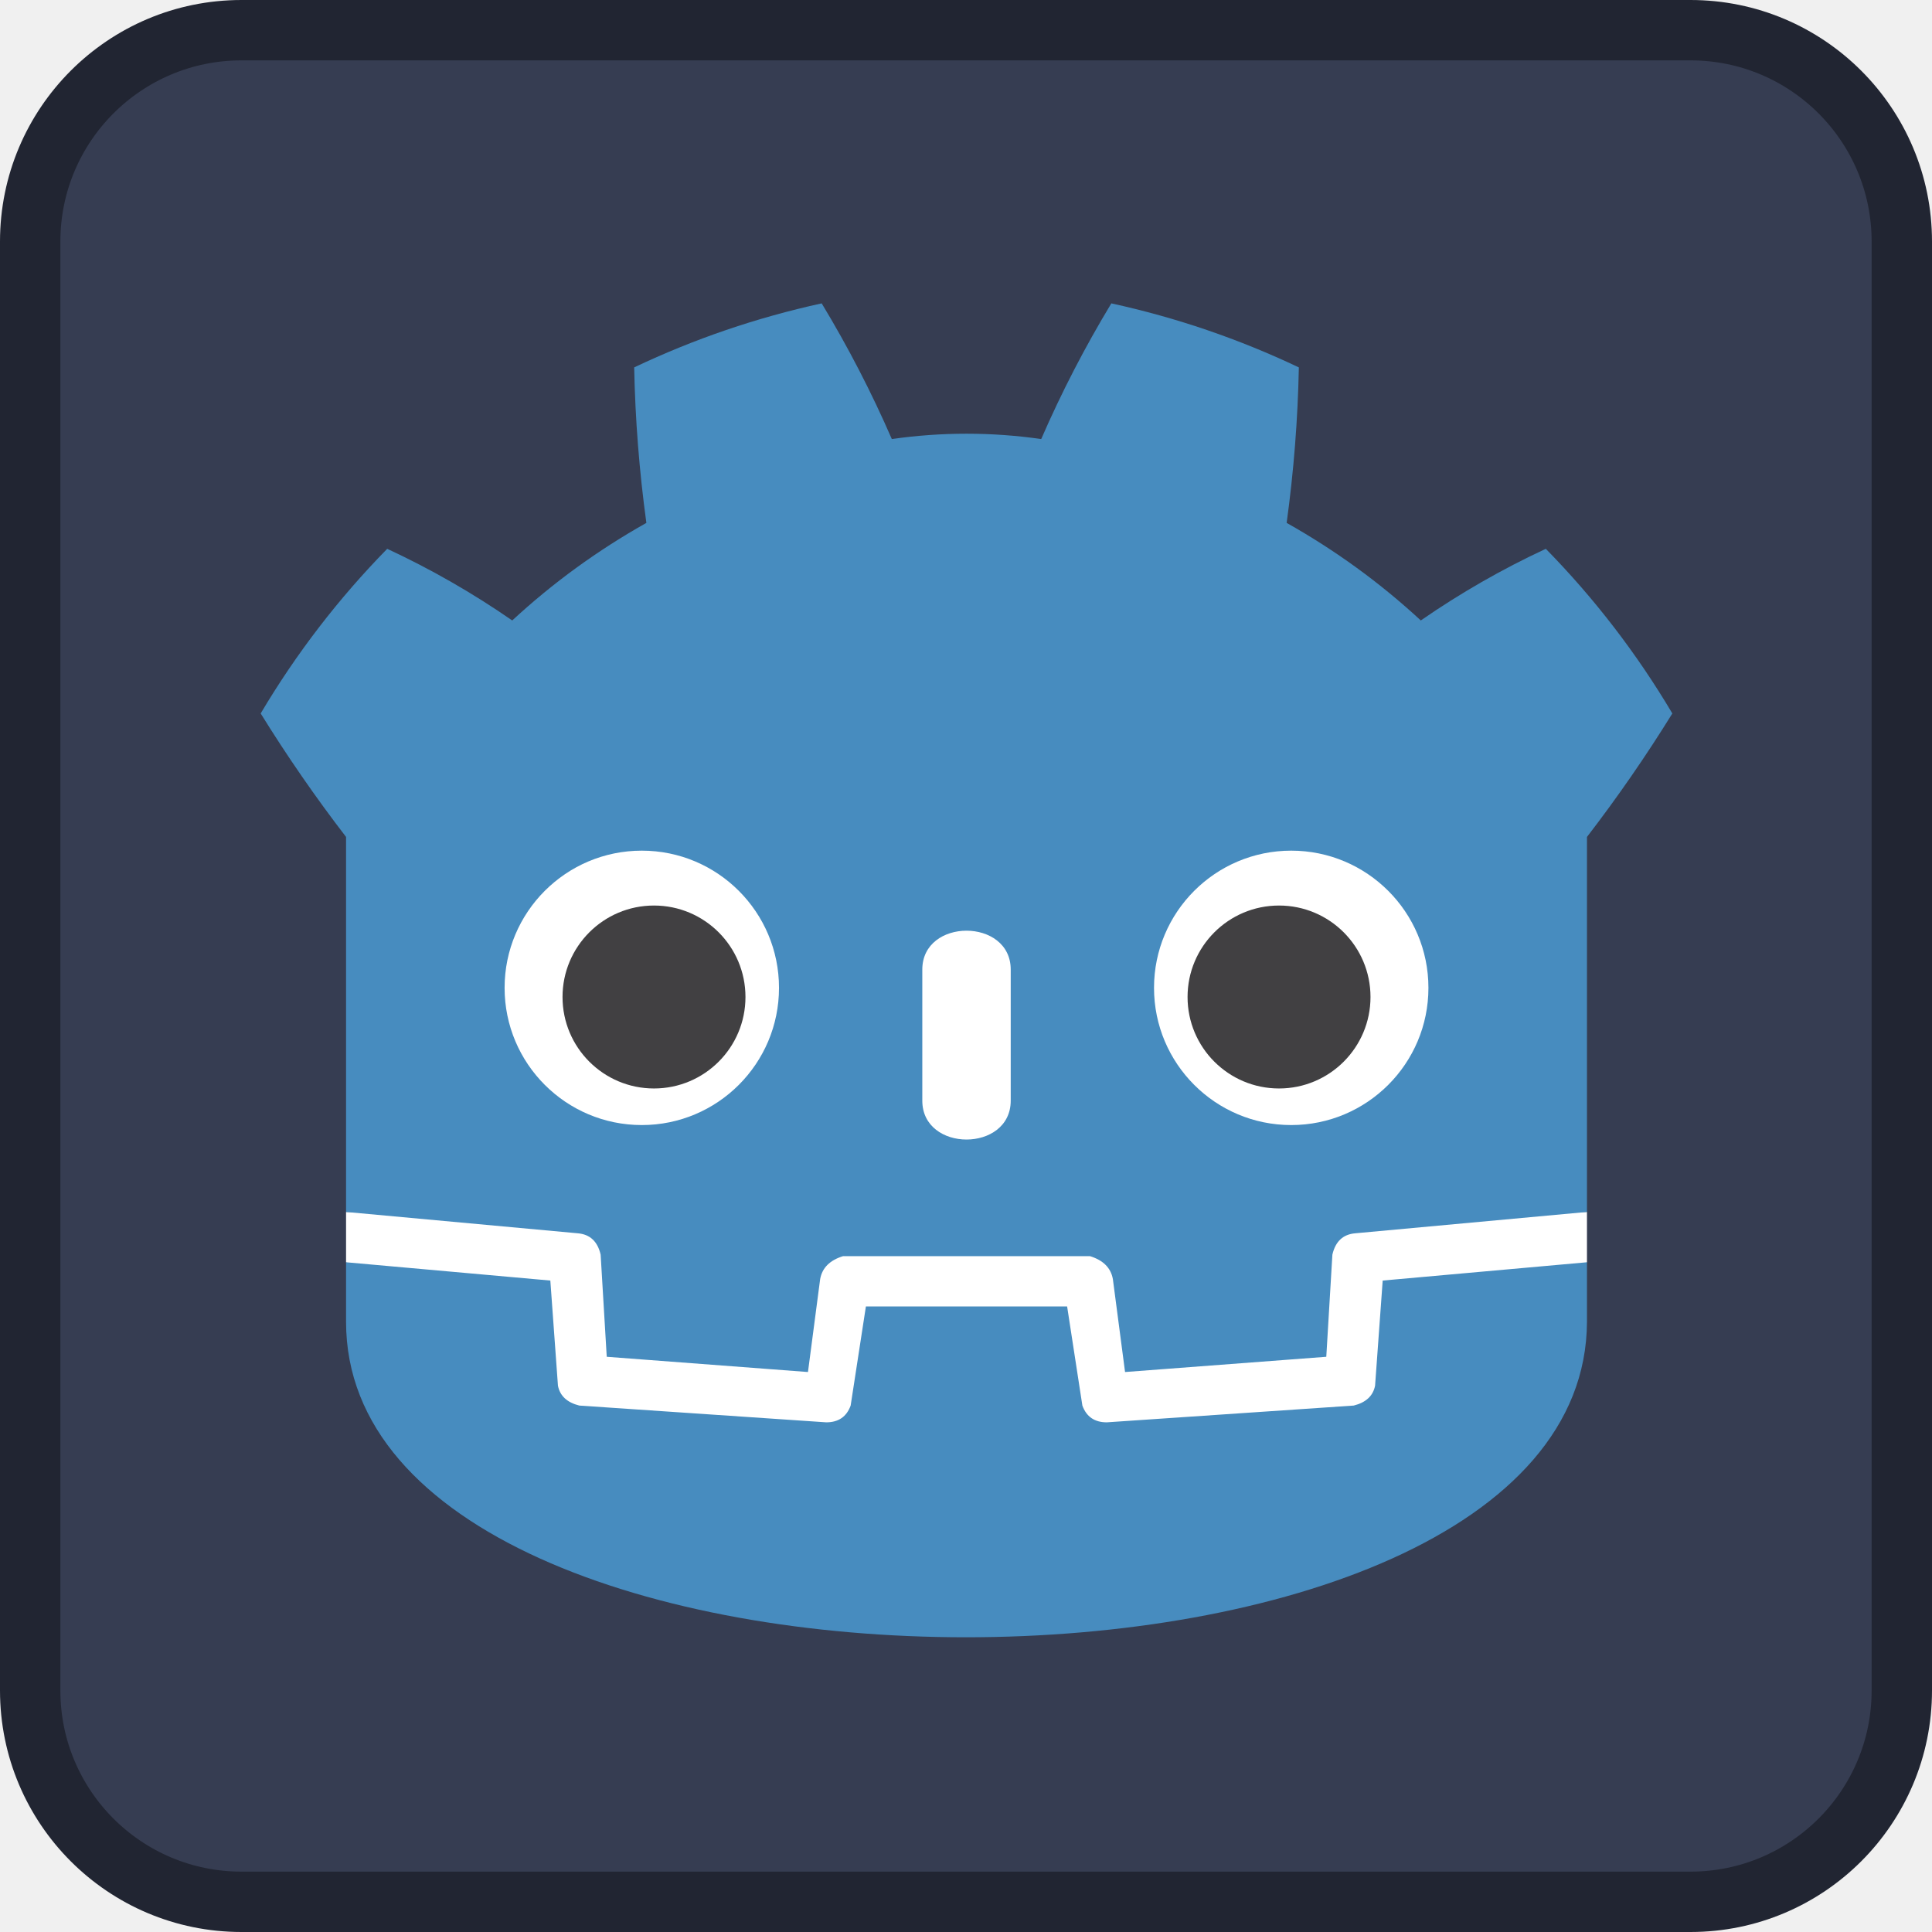
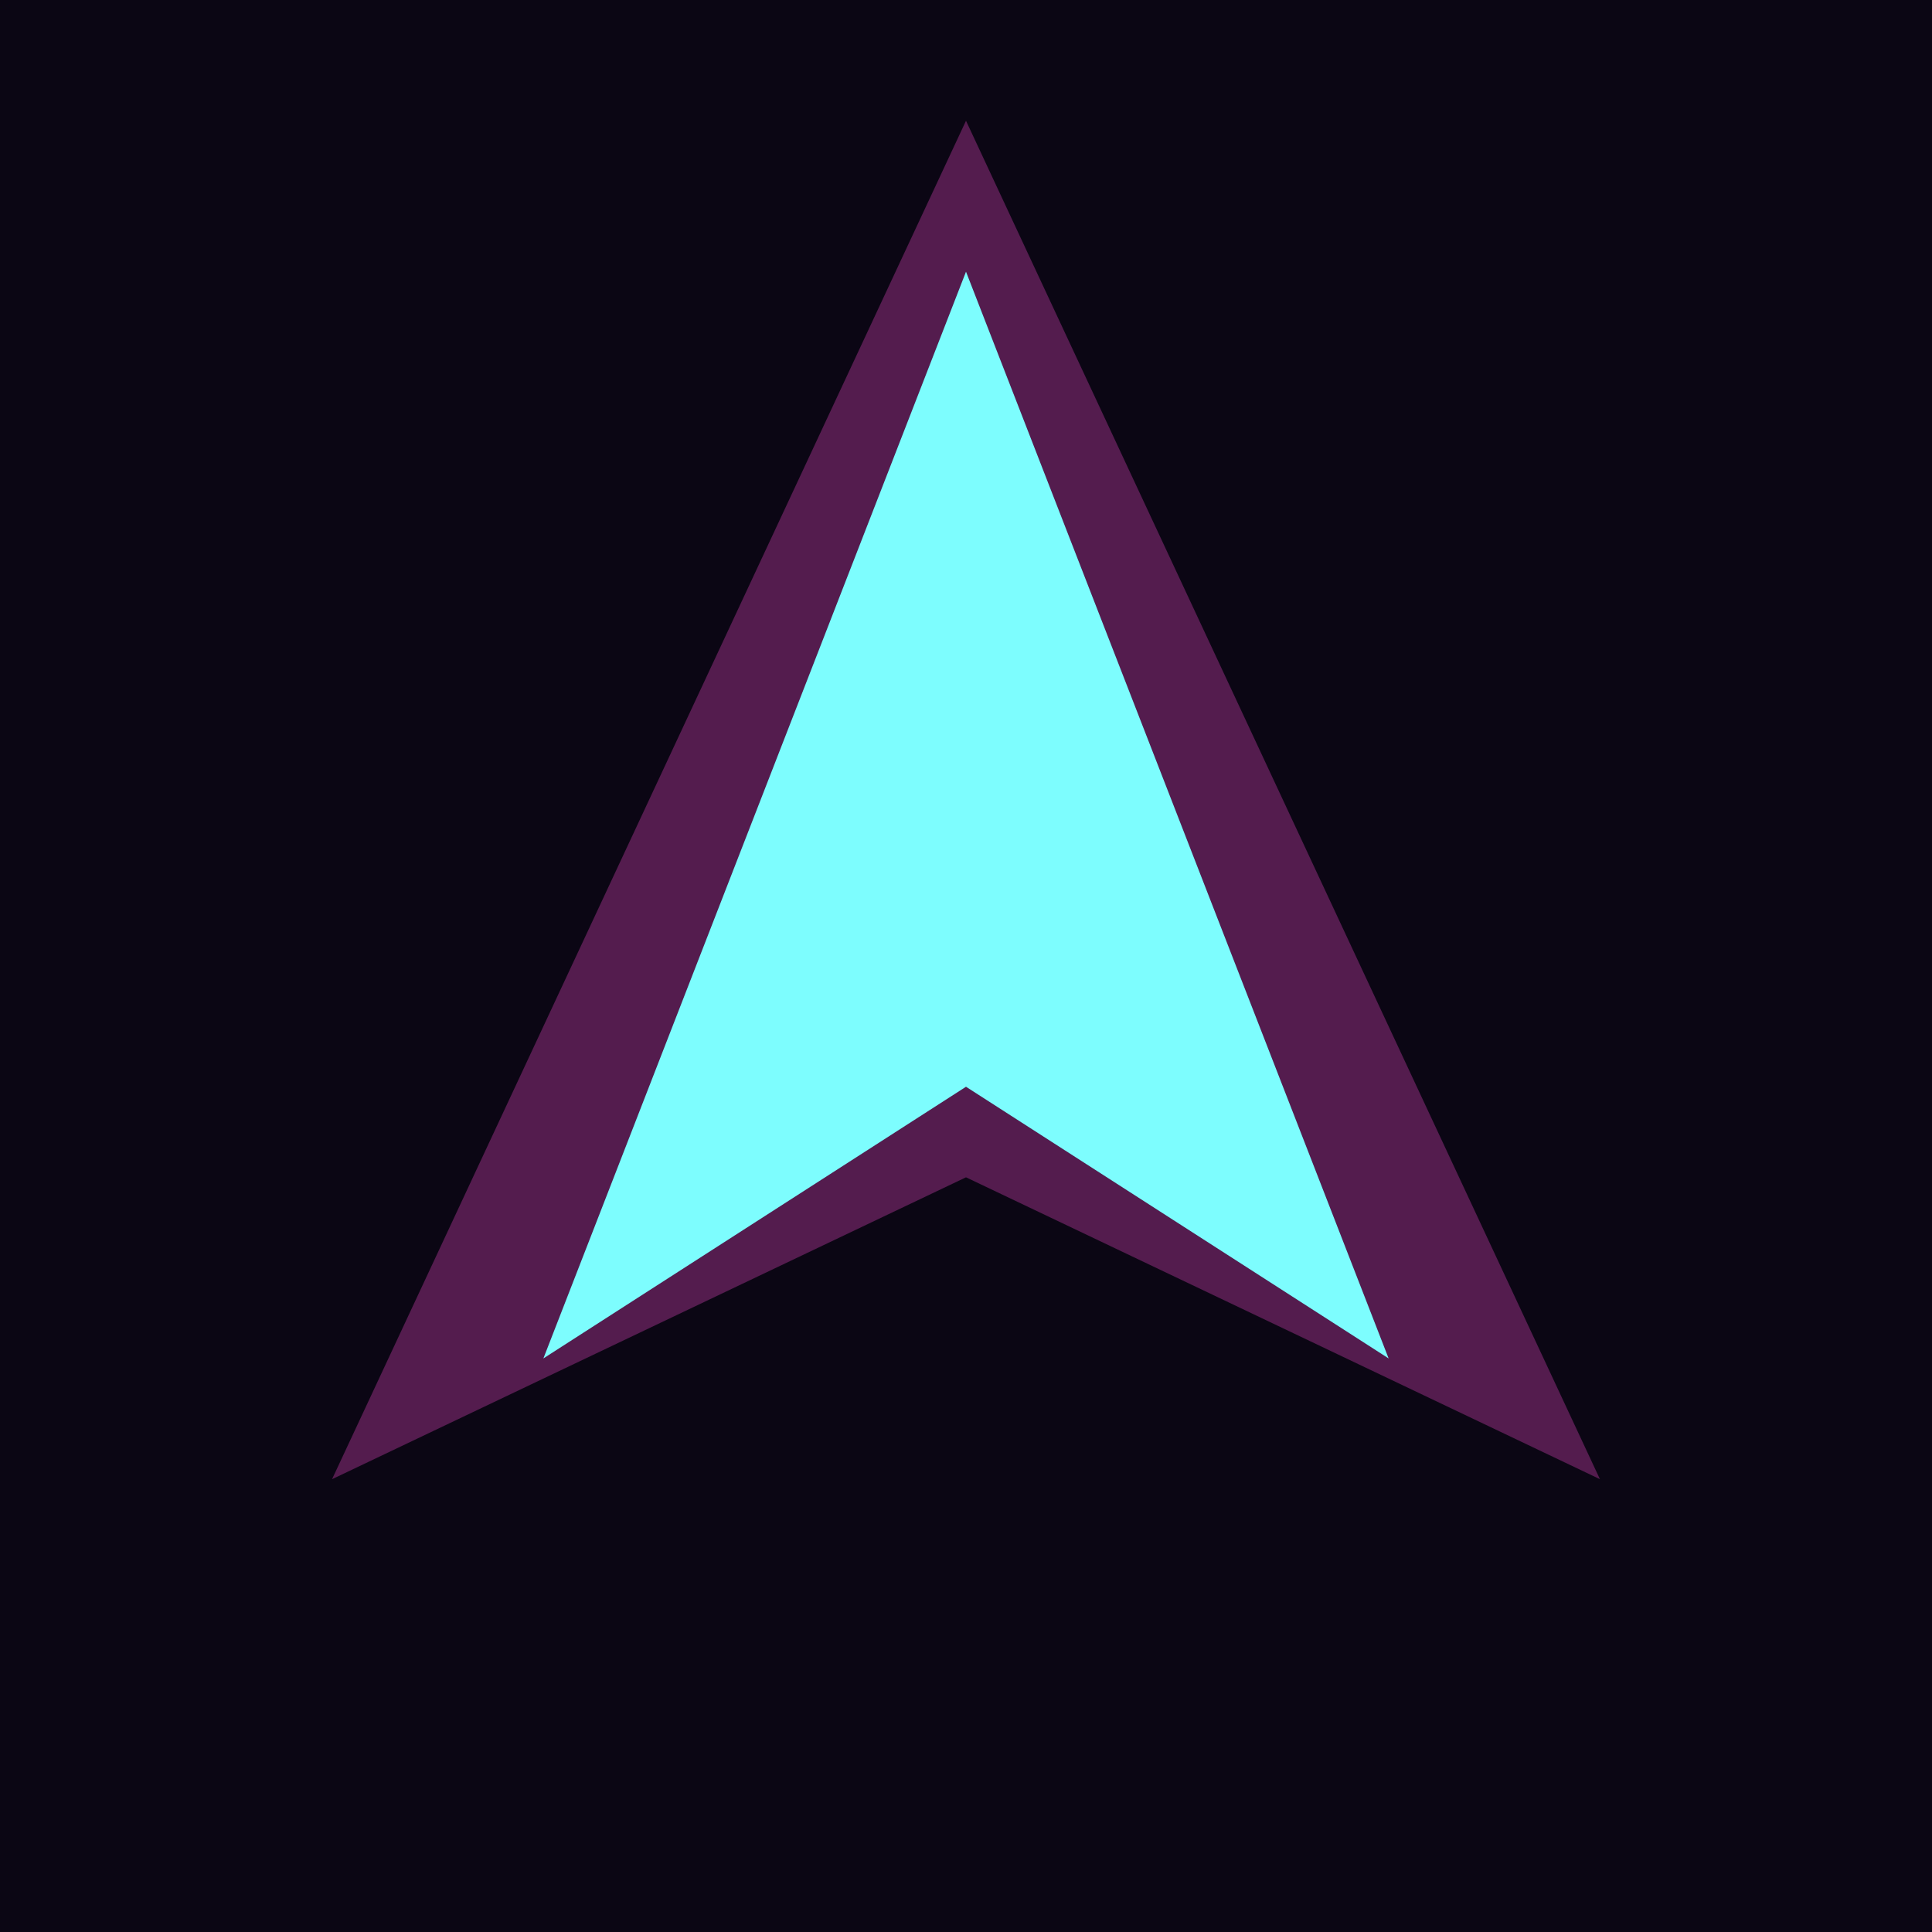
- <svg xmlns="http://www.w3.org/2000/svg" width="128" height="128">
-   <rect width="124" height="124" x="2" y="2" fill="#363d52" stroke="#212532" stroke-width="4" rx="14" />
-   <g fill="#fff" transform="translate(12.322 12.322)scale(.101)">
-     <path d="M105 673v33q407 354 814 0v-33z" />
-     <path fill="#478cbf" d="m105 673 152 14q12 1 15 14l4 67 132 10 8-61q2-11 15-15h162q13 4 15 15l8 61 132-10 4-67q3-13 15-14l152-14V427q30-39 56-81-35-59-83-108-43 20-82 47-40-37-88-64 7-51 8-102-59-28-123-42-26 43-46 89-49-7-98 0-20-46-46-89-64 14-123 42 1 51 8 102-48 27-88 64-39-27-82-47-48 49-83 108 26 42 56 81zm0 33v39c0 276 813 276 814 0v-39l-134 12-5 69q-2 10-14 13l-162 11q-12 0-16-11l-10-65H446l-10 65q-4 11-16 11l-162-11q-12-3-14-13l-5-69z" />
-     <path d="M483 600c0 34 58 34 58 0v-86c0-34-58-34-58 0z" />
-     <circle cx="725" cy="526" r="90" />
-     <circle cx="299" cy="526" r="90" />
-   </g>
-   <g fill="#414042" transform="translate(12.322 12.322)scale(.101)">
-     <circle cx="307" cy="532" r="60" />
-     <circle cx="717" cy="532" r="60" />
-   </g>
+ <svg xmlns="http://www.w3.org/2000/svg" width="128" height="128" viewBox="0 0 128 128">
+   <rect width="128" height="128" fill="#0b0614" />
+   <polygon points="64,8 106,98 64,78 22,98" fill="#ff4fd8" opacity="0.3" />
+   <polygon points="64,18 92,90 64,72 36,90" fill="#7dfdfe" />
</svg>
